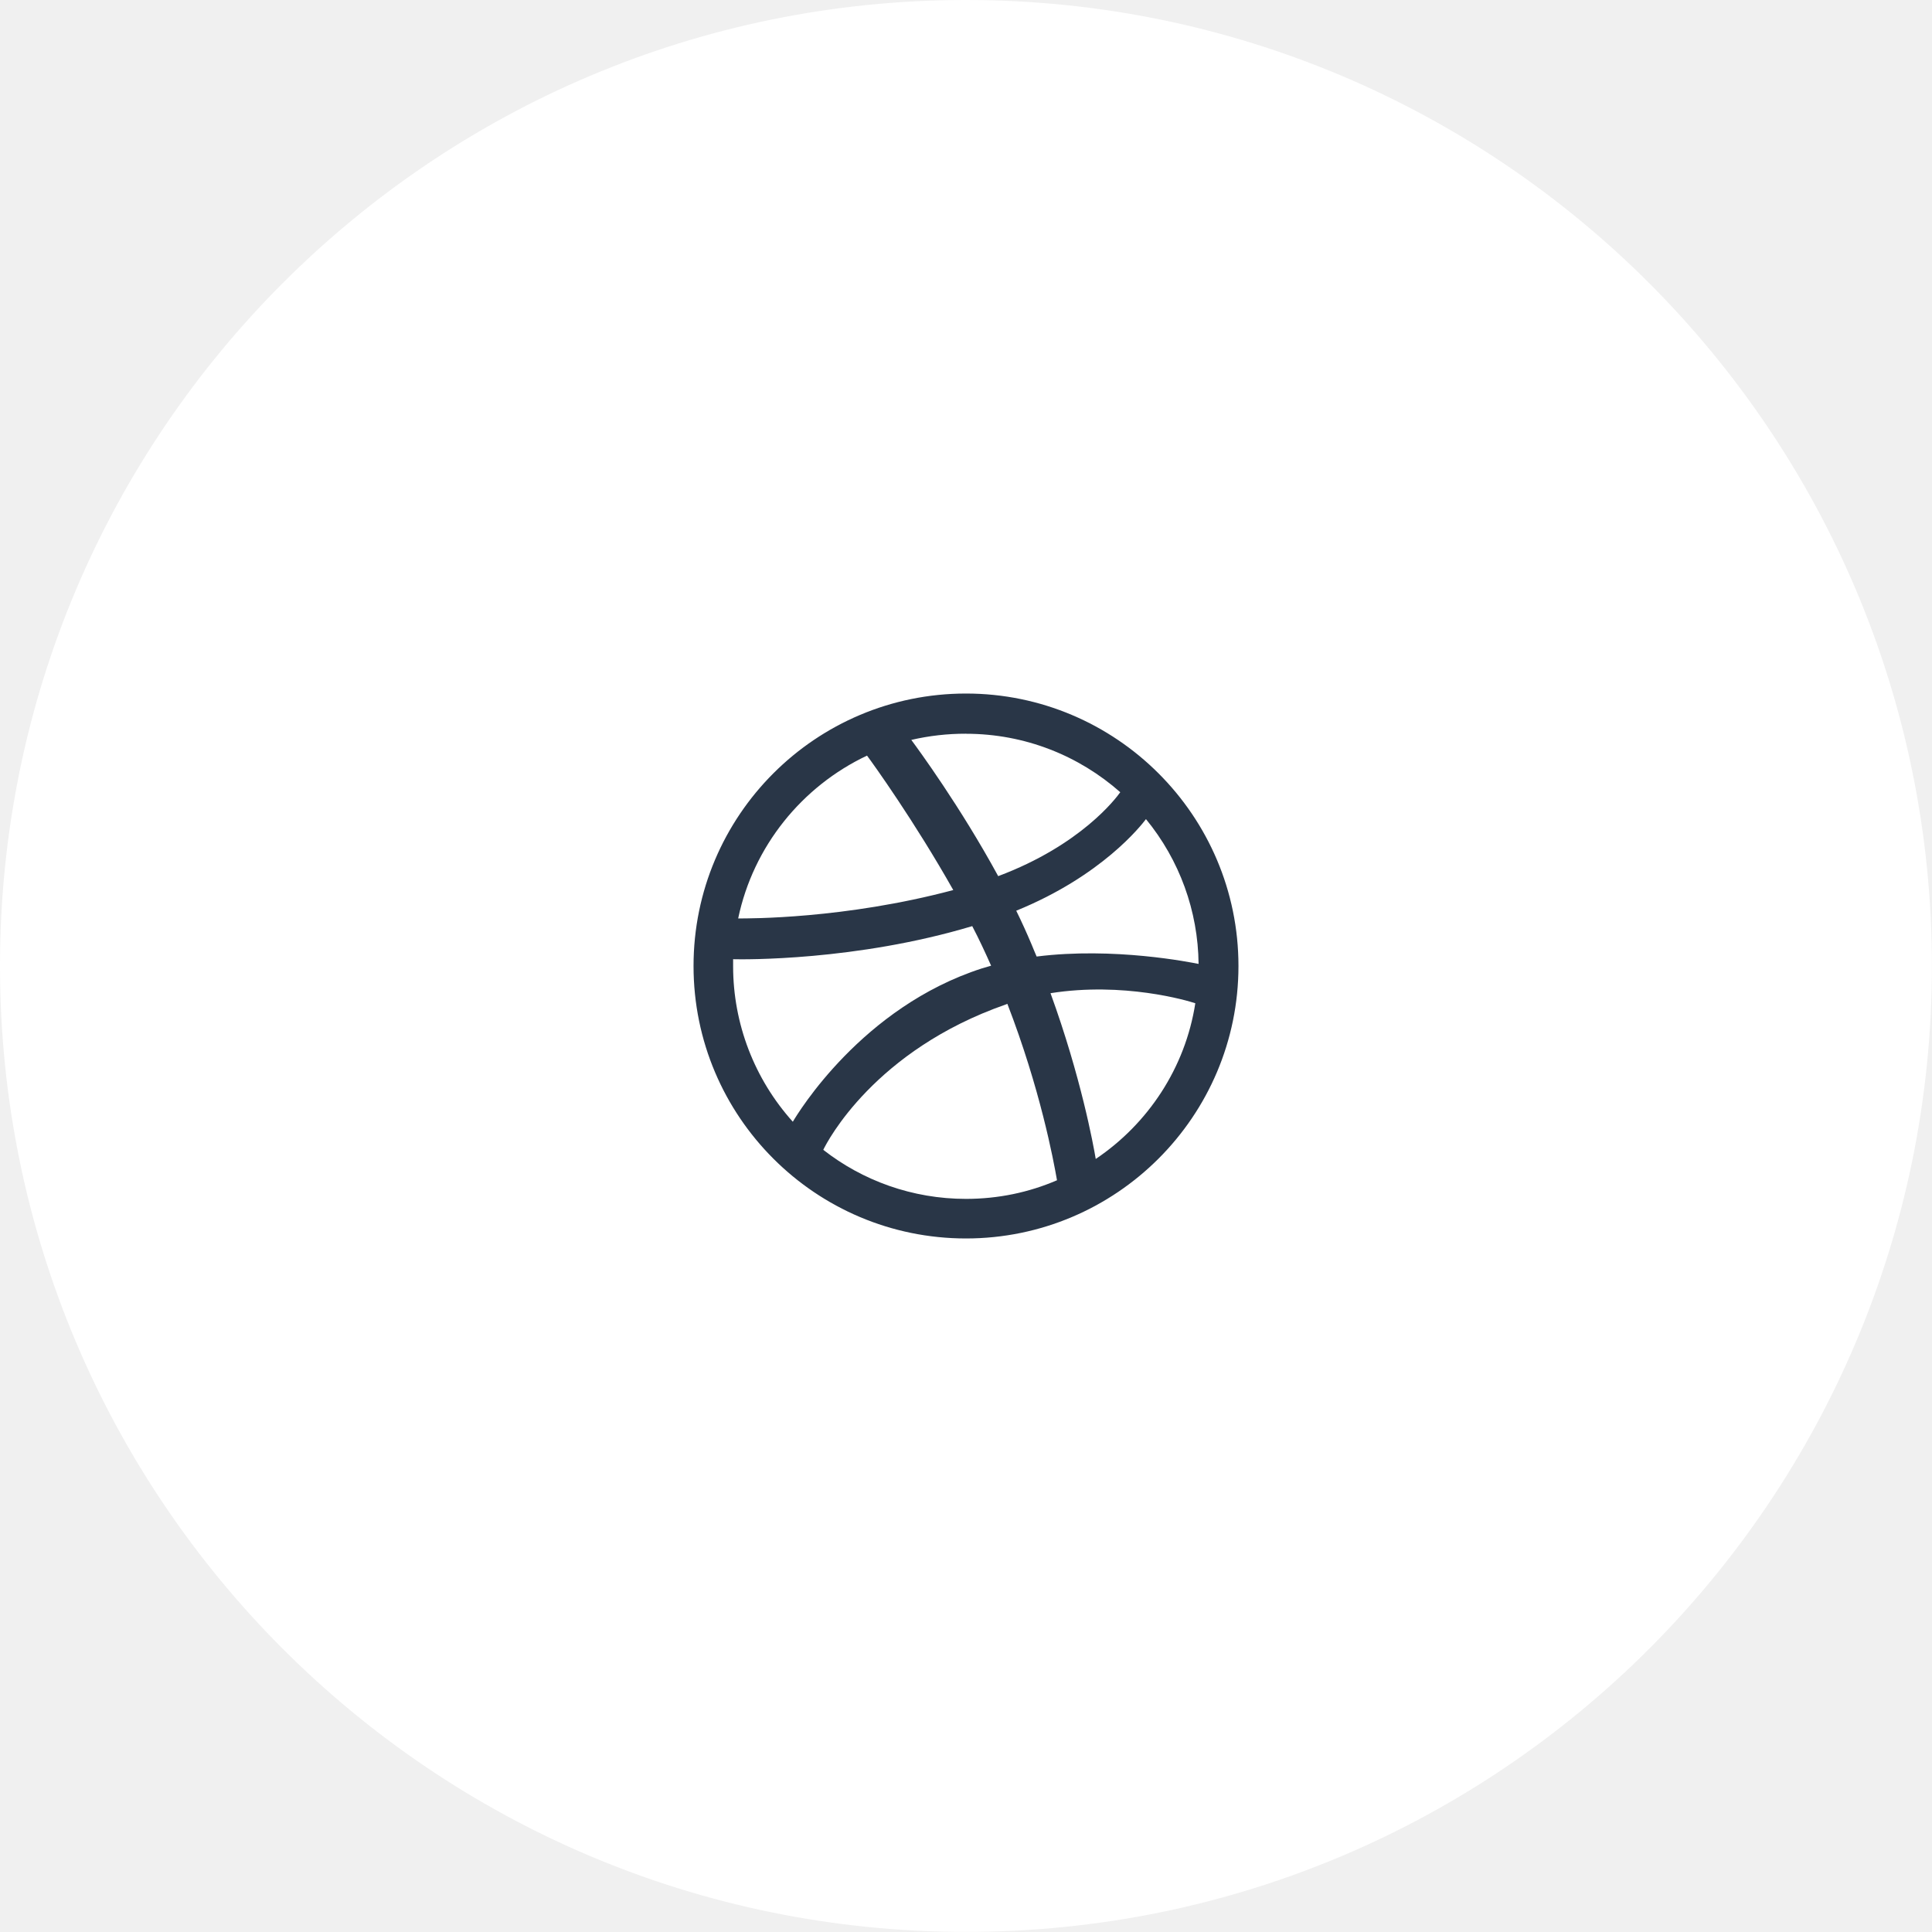
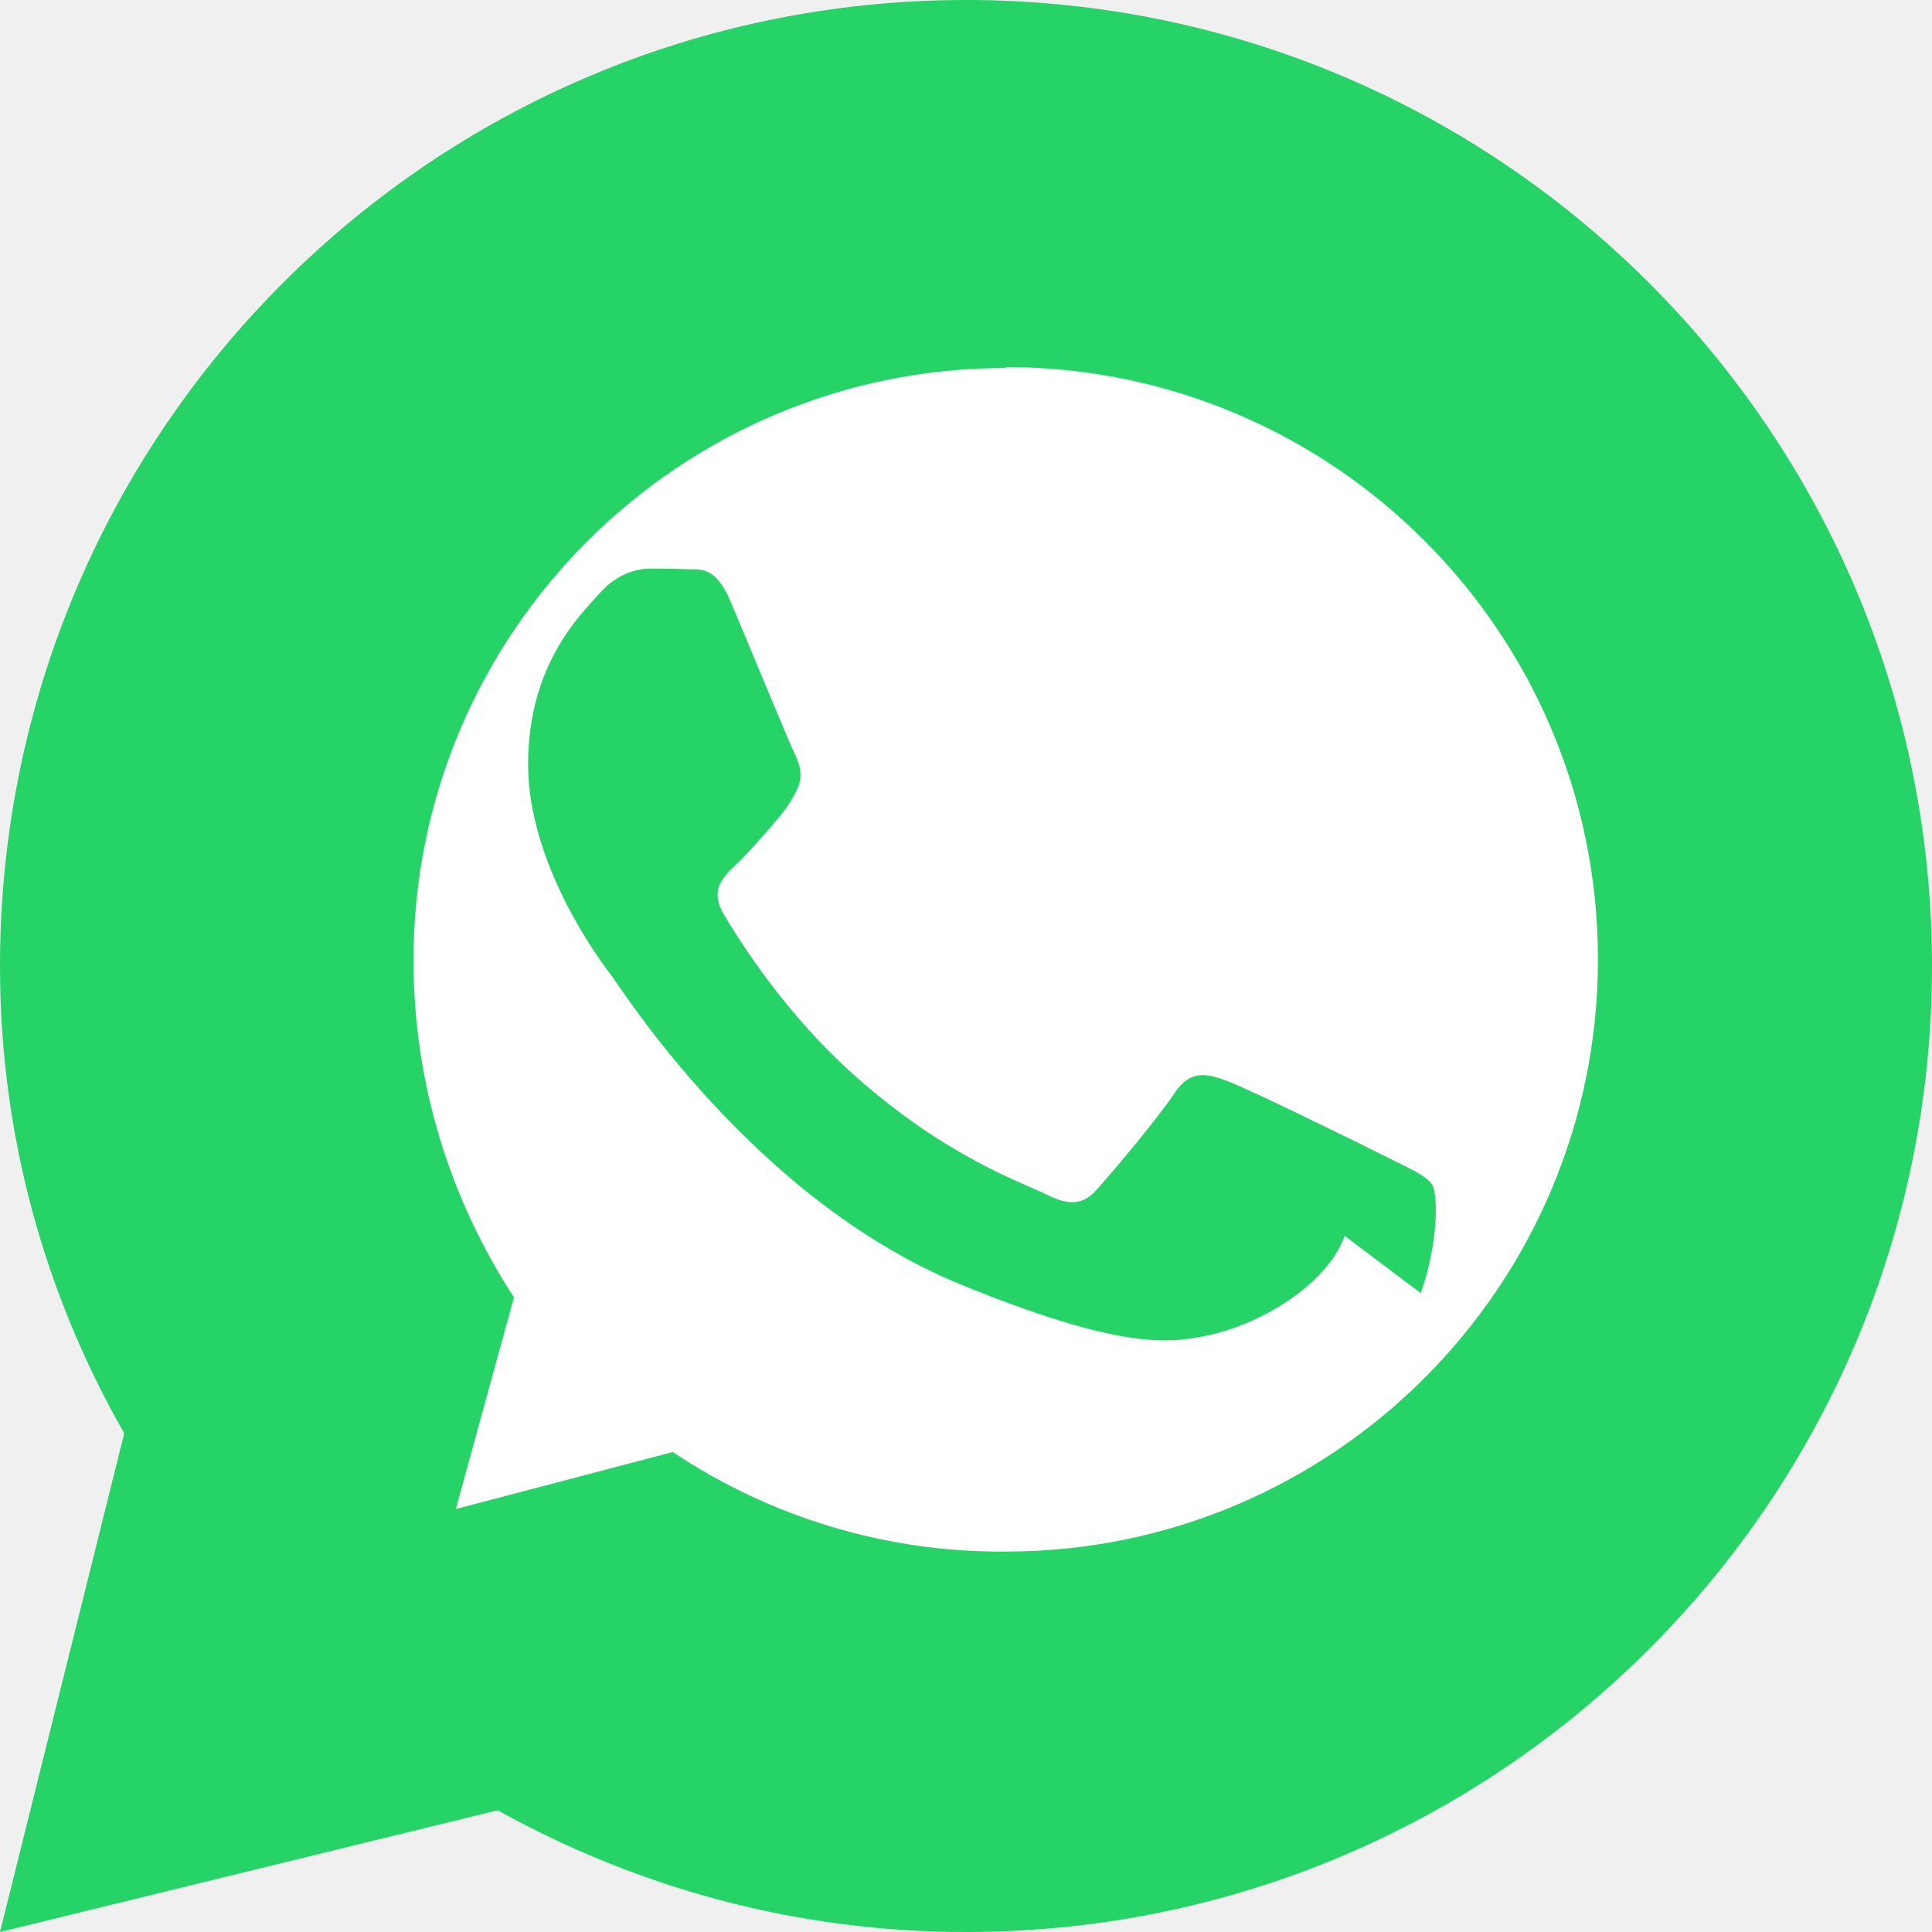
- <svg xmlns="http://www.w3.org/2000/svg" width="39" height="39" viewBox="0 0 39 39" fill="none">
-   <circle cx="19.499" cy="19.499" r="19.499" fill="white" />
-   <path fill-rule="evenodd" clip-rule="evenodd" d="M19.5 14C16.463 14 14 16.463 14 19.5C14 22.537 16.463 25 19.5 25C22.53 25 25 22.537 25 19.5C25 16.463 22.53 14 19.5 14ZM23.133 16.535C23.81 17.36 24.185 18.391 24.195 19.458C24.04 19.428 22.489 19.112 20.926 19.309C20.89 19.231 20.86 19.148 20.824 19.065C20.727 18.835 20.624 18.608 20.514 18.384C22.244 17.68 23.032 16.667 23.133 16.535V16.535ZM19.5 14.812C20.693 14.812 21.785 15.259 22.614 15.992C22.53 16.111 21.82 17.06 20.15 17.686C19.38 16.273 18.528 15.115 18.396 14.936C18.758 14.852 19.128 14.81 19.5 14.811V14.812ZM17.502 15.253C17.627 15.42 18.462 16.583 19.243 17.967C17.048 18.552 15.109 18.54 14.901 18.54C15.205 17.084 16.189 15.873 17.502 15.253ZM14.799 19.506V19.363C15.002 19.369 17.281 19.399 19.626 18.695C19.763 18.957 19.888 19.226 20.007 19.494C19.947 19.512 19.882 19.53 19.822 19.548C17.4 20.329 16.111 22.465 16.004 22.644C15.229 21.783 14.799 20.665 14.799 19.506V19.506ZM19.5 24.201C18.414 24.201 17.412 23.831 16.619 23.211C16.702 23.037 17.657 21.2 20.305 20.276C20.317 20.27 20.324 20.27 20.335 20.264C20.997 21.976 21.265 23.413 21.337 23.825C20.77 24.07 20.15 24.201 19.5 24.201ZM22.119 23.395C22.071 23.109 21.82 21.737 21.206 20.049C22.68 19.816 23.968 20.198 24.129 20.252C23.926 21.558 23.174 22.685 22.119 23.395Z" fill="#293647" />
+ <svg xmlns="http://www.w3.org/2000/svg" viewBox="0 0 32 32" width="39px" height="39px">
+   <path fill="#25D366" d="M16 0c8.837 0 16 7.163 16 16 0 8.837-7.163 16-16 16-2.82 0-5.448-.735-7.758-2.016L0 32l2.058-8.26C.748 21.448 0 18.82 0 16 0 7.163 7.163 0 16 0z" />
+   <path fill="#FFF" d="M16.658 6.095c-5.413 0-9.809 4.395-9.809 9.81 0 2.058.615 3.974 1.664 5.584l-.963 3.505 3.594-.944a9.773 9.773 0 0 0 5.514 1.649c5.415 0 9.809-4.394 9.809-9.81 0-5.413-4.394-9.809-9.809-9.809zm5.614 14.375c-.286.803-1.395 1.48-2.322 1.659-.615.121-1.411.22-4.065-.865-3.414-1.414-5.59-4.89-5.768-5.12-.176-.228-1.37-1.824-1.37-3.481 0-1.656.866-2.478 1.173-2.823.285-.337.635-.423.85-.423.216 0 .427.004.612.011.198.009.464-.076.726.551.286.678.973 2.345 1.058 2.514.083.169.145.367.03.595-.121.253-.226.366-.415.594-.198.228-.438.497-.619.665-.198.194-.404.405-.176.793.228.388 1.014 1.658 2.186 2.688 1.503 1.34 2.777 1.764 3.165 1.959.388.194.616.162.841-.097.228-.253 1.004-1.173 1.271-1.577.267-.404.534-.337.893-.202.36.135 2.268 1.07 2.65 1.265.385.196.643.296.737.462.09.169.09.978-.197 1.78z" />
</svg>
